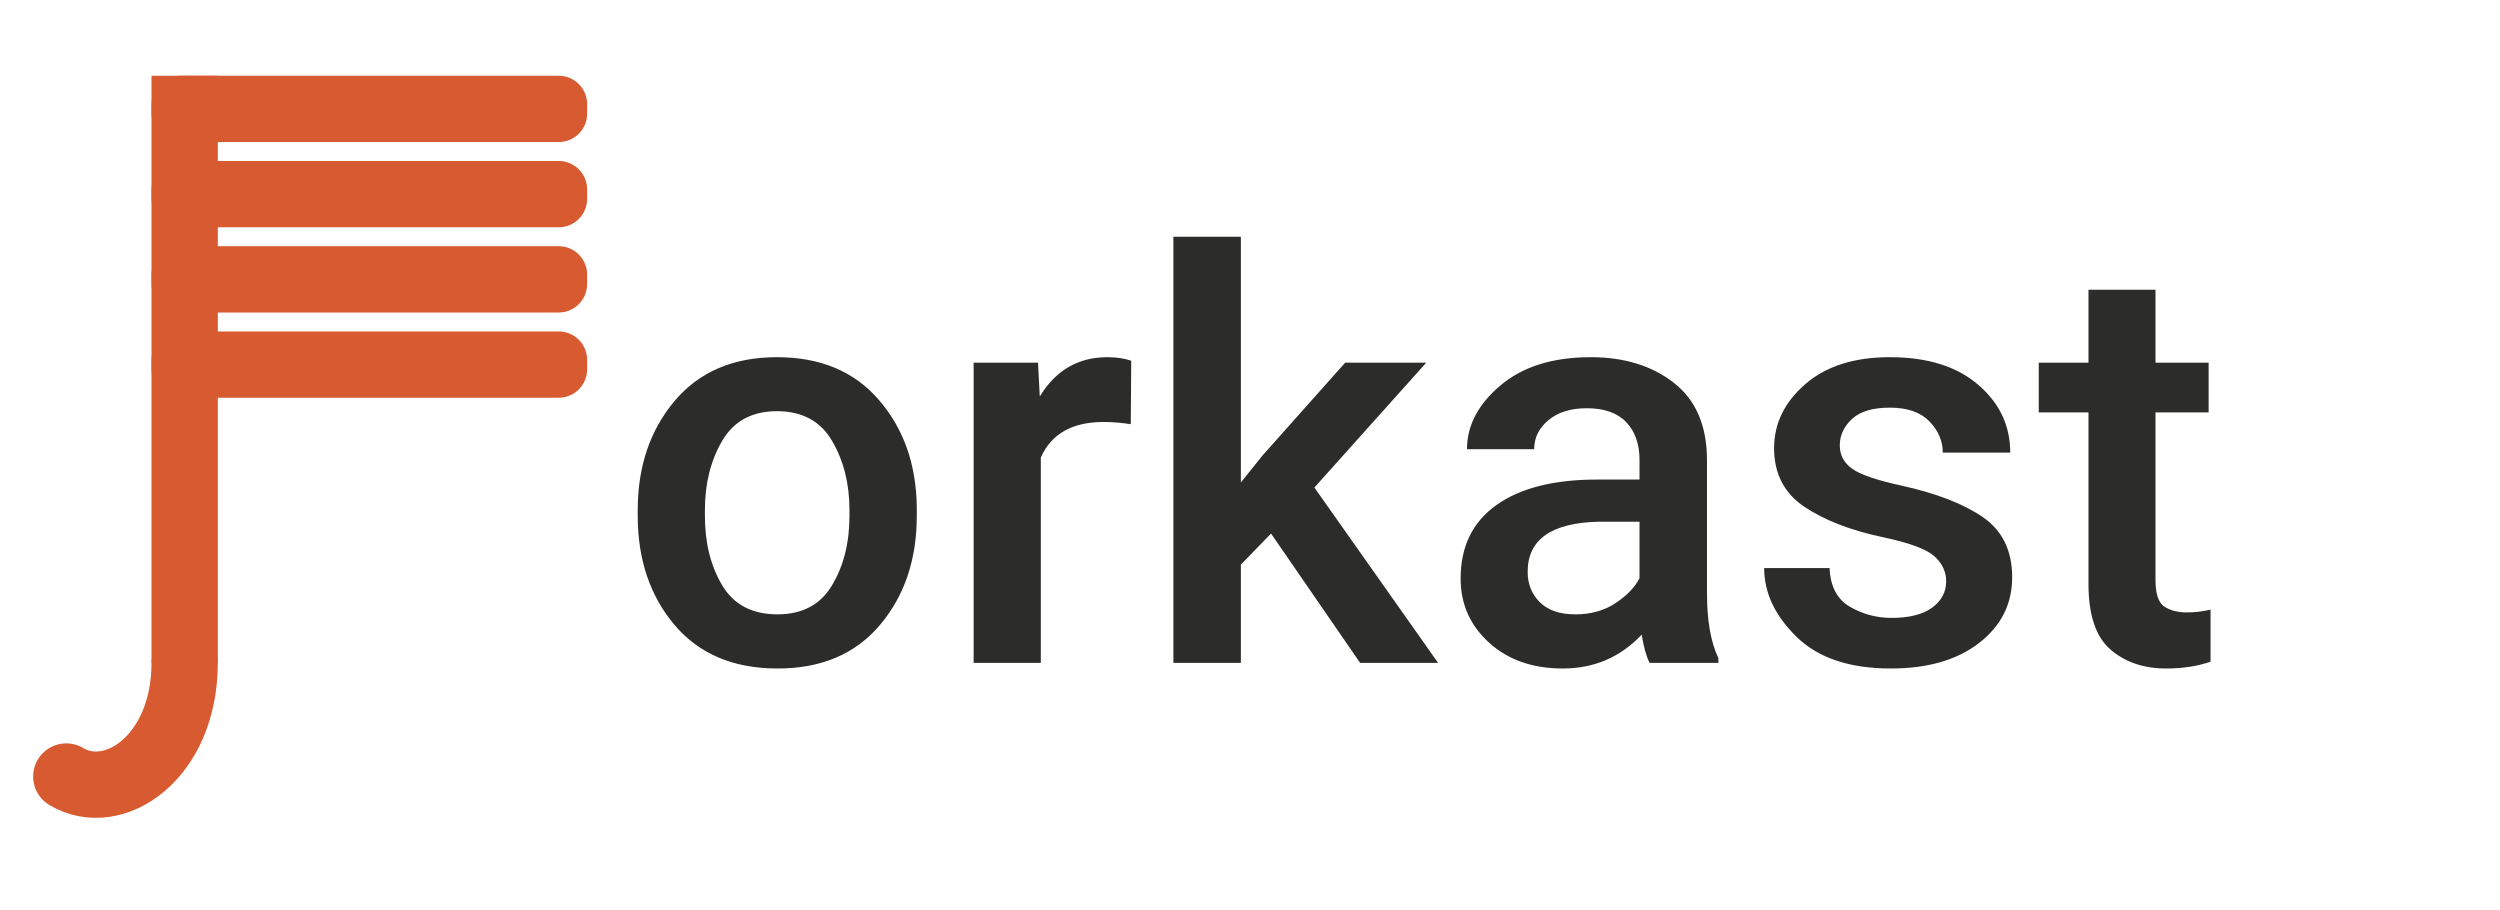
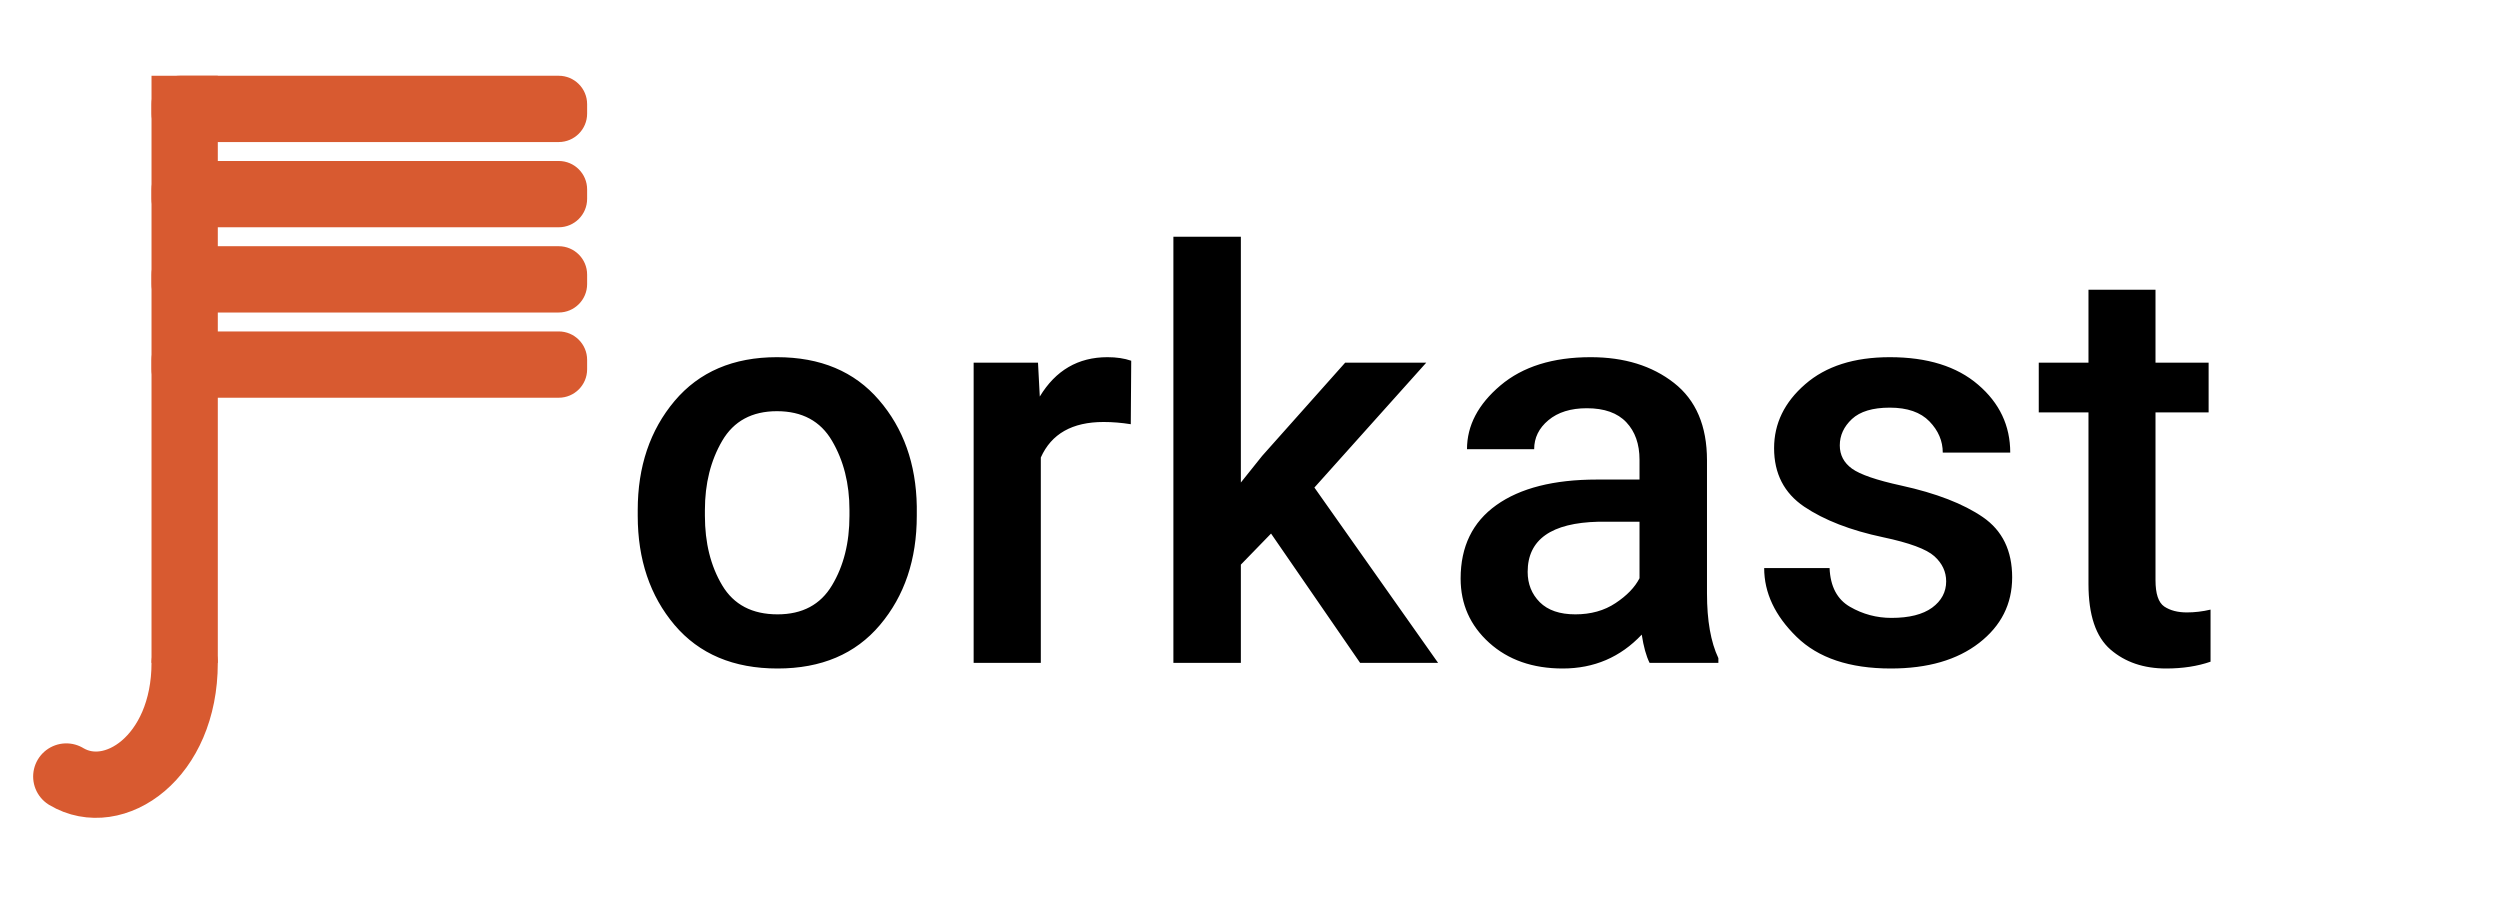
<svg xmlns="http://www.w3.org/2000/svg" viewBox="44 30 264 96" width="528" height="192" role="img" aria-label="Forkast">
  <rect x="60" y="38" width="7" height="62" fill="#D85A30" />
  <path d="M63.5 100 C63.5 110 56 115 51 112" fill="none" stroke="#D85A30" stroke-width="7" stroke-linecap="round" stroke-linejoin="round" />
  <g fill="#D85A30">
    <rect x="60" y="38" width="46" height="7" rx="3" />
    <rect x="60" y="47" width="46" height="7" rx="3" />
    <rect x="60" y="56" width="46" height="7" rx="3" />
    <rect x="60" y="65" width="46" height="7" rx="3" />
  </g>
-   <text x="109" y="100" font-family="'Anthropic Sans', system-ui, -apple-system, 'Segoe UI', Roboto, sans-serif" font-size="60" font-weight="500" fill="#2C2C2A">orkast</text>
+   <text x="109" y="100" font-family="'Anthropic Sans', system-ui, -apple-system, 'Segoe UI', Roboto, sans-serif" font-size="60" font-weight="500" fill="currentColor">orkast</text>
</svg>
